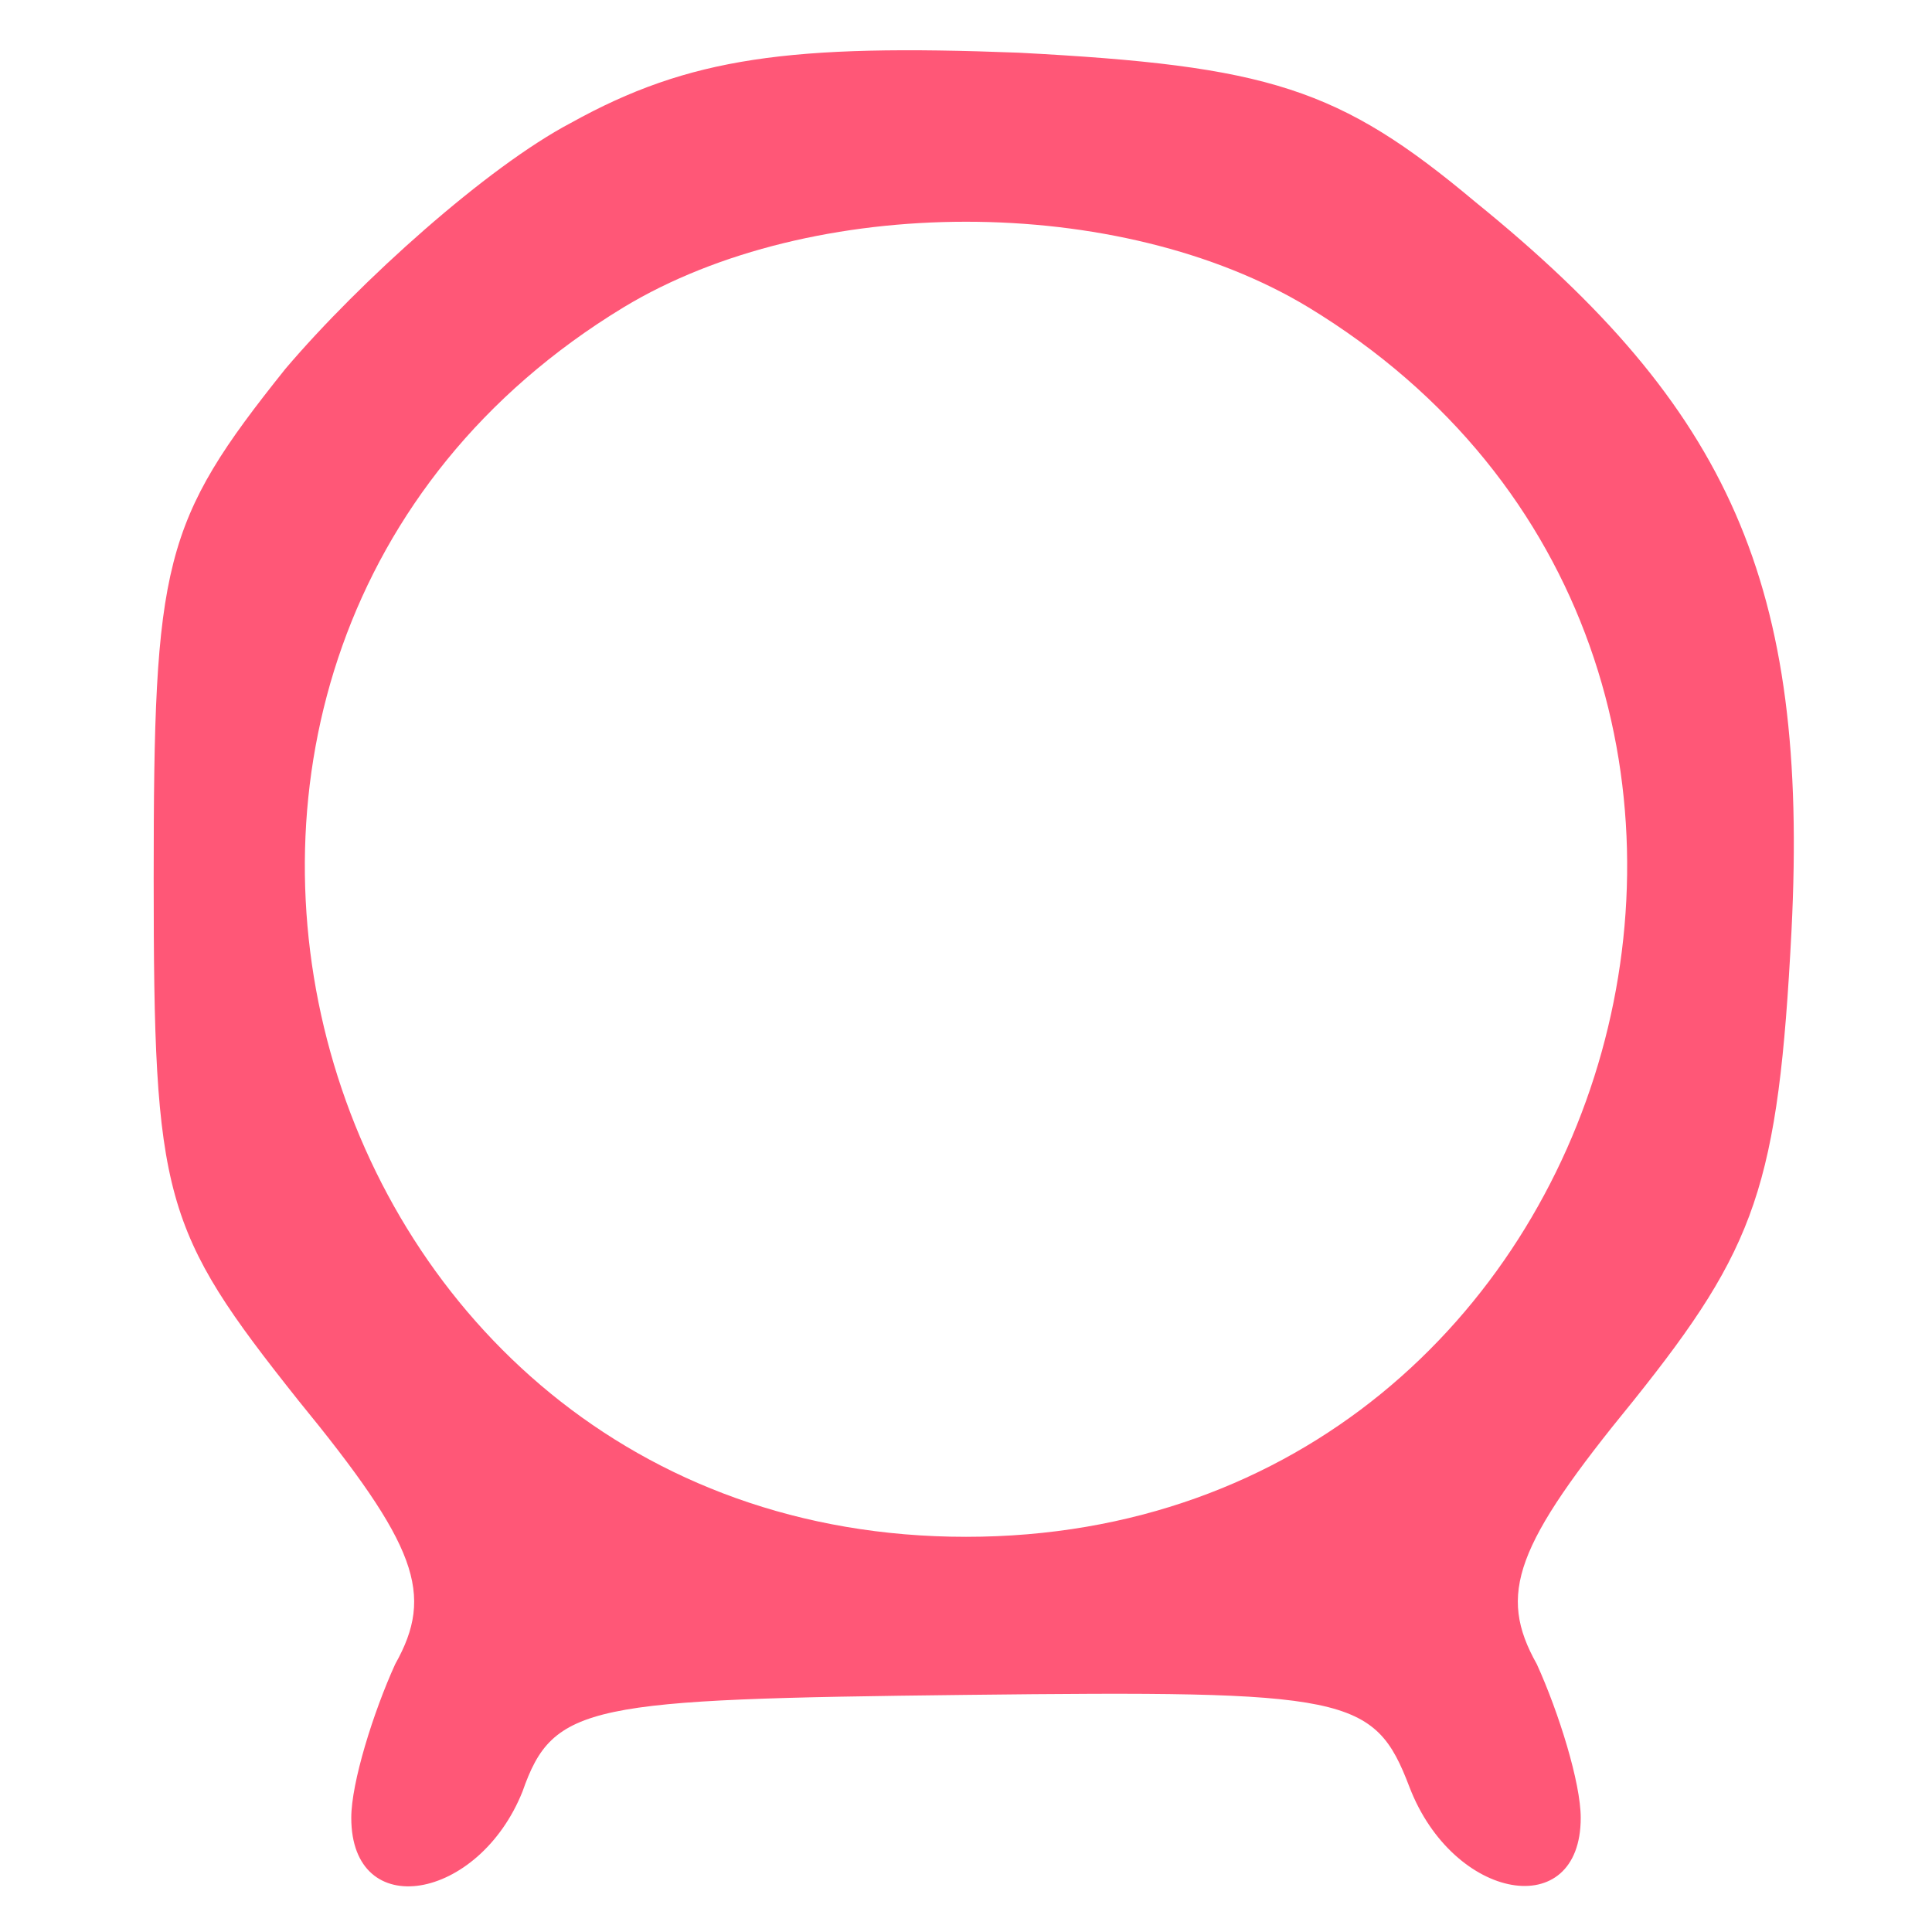
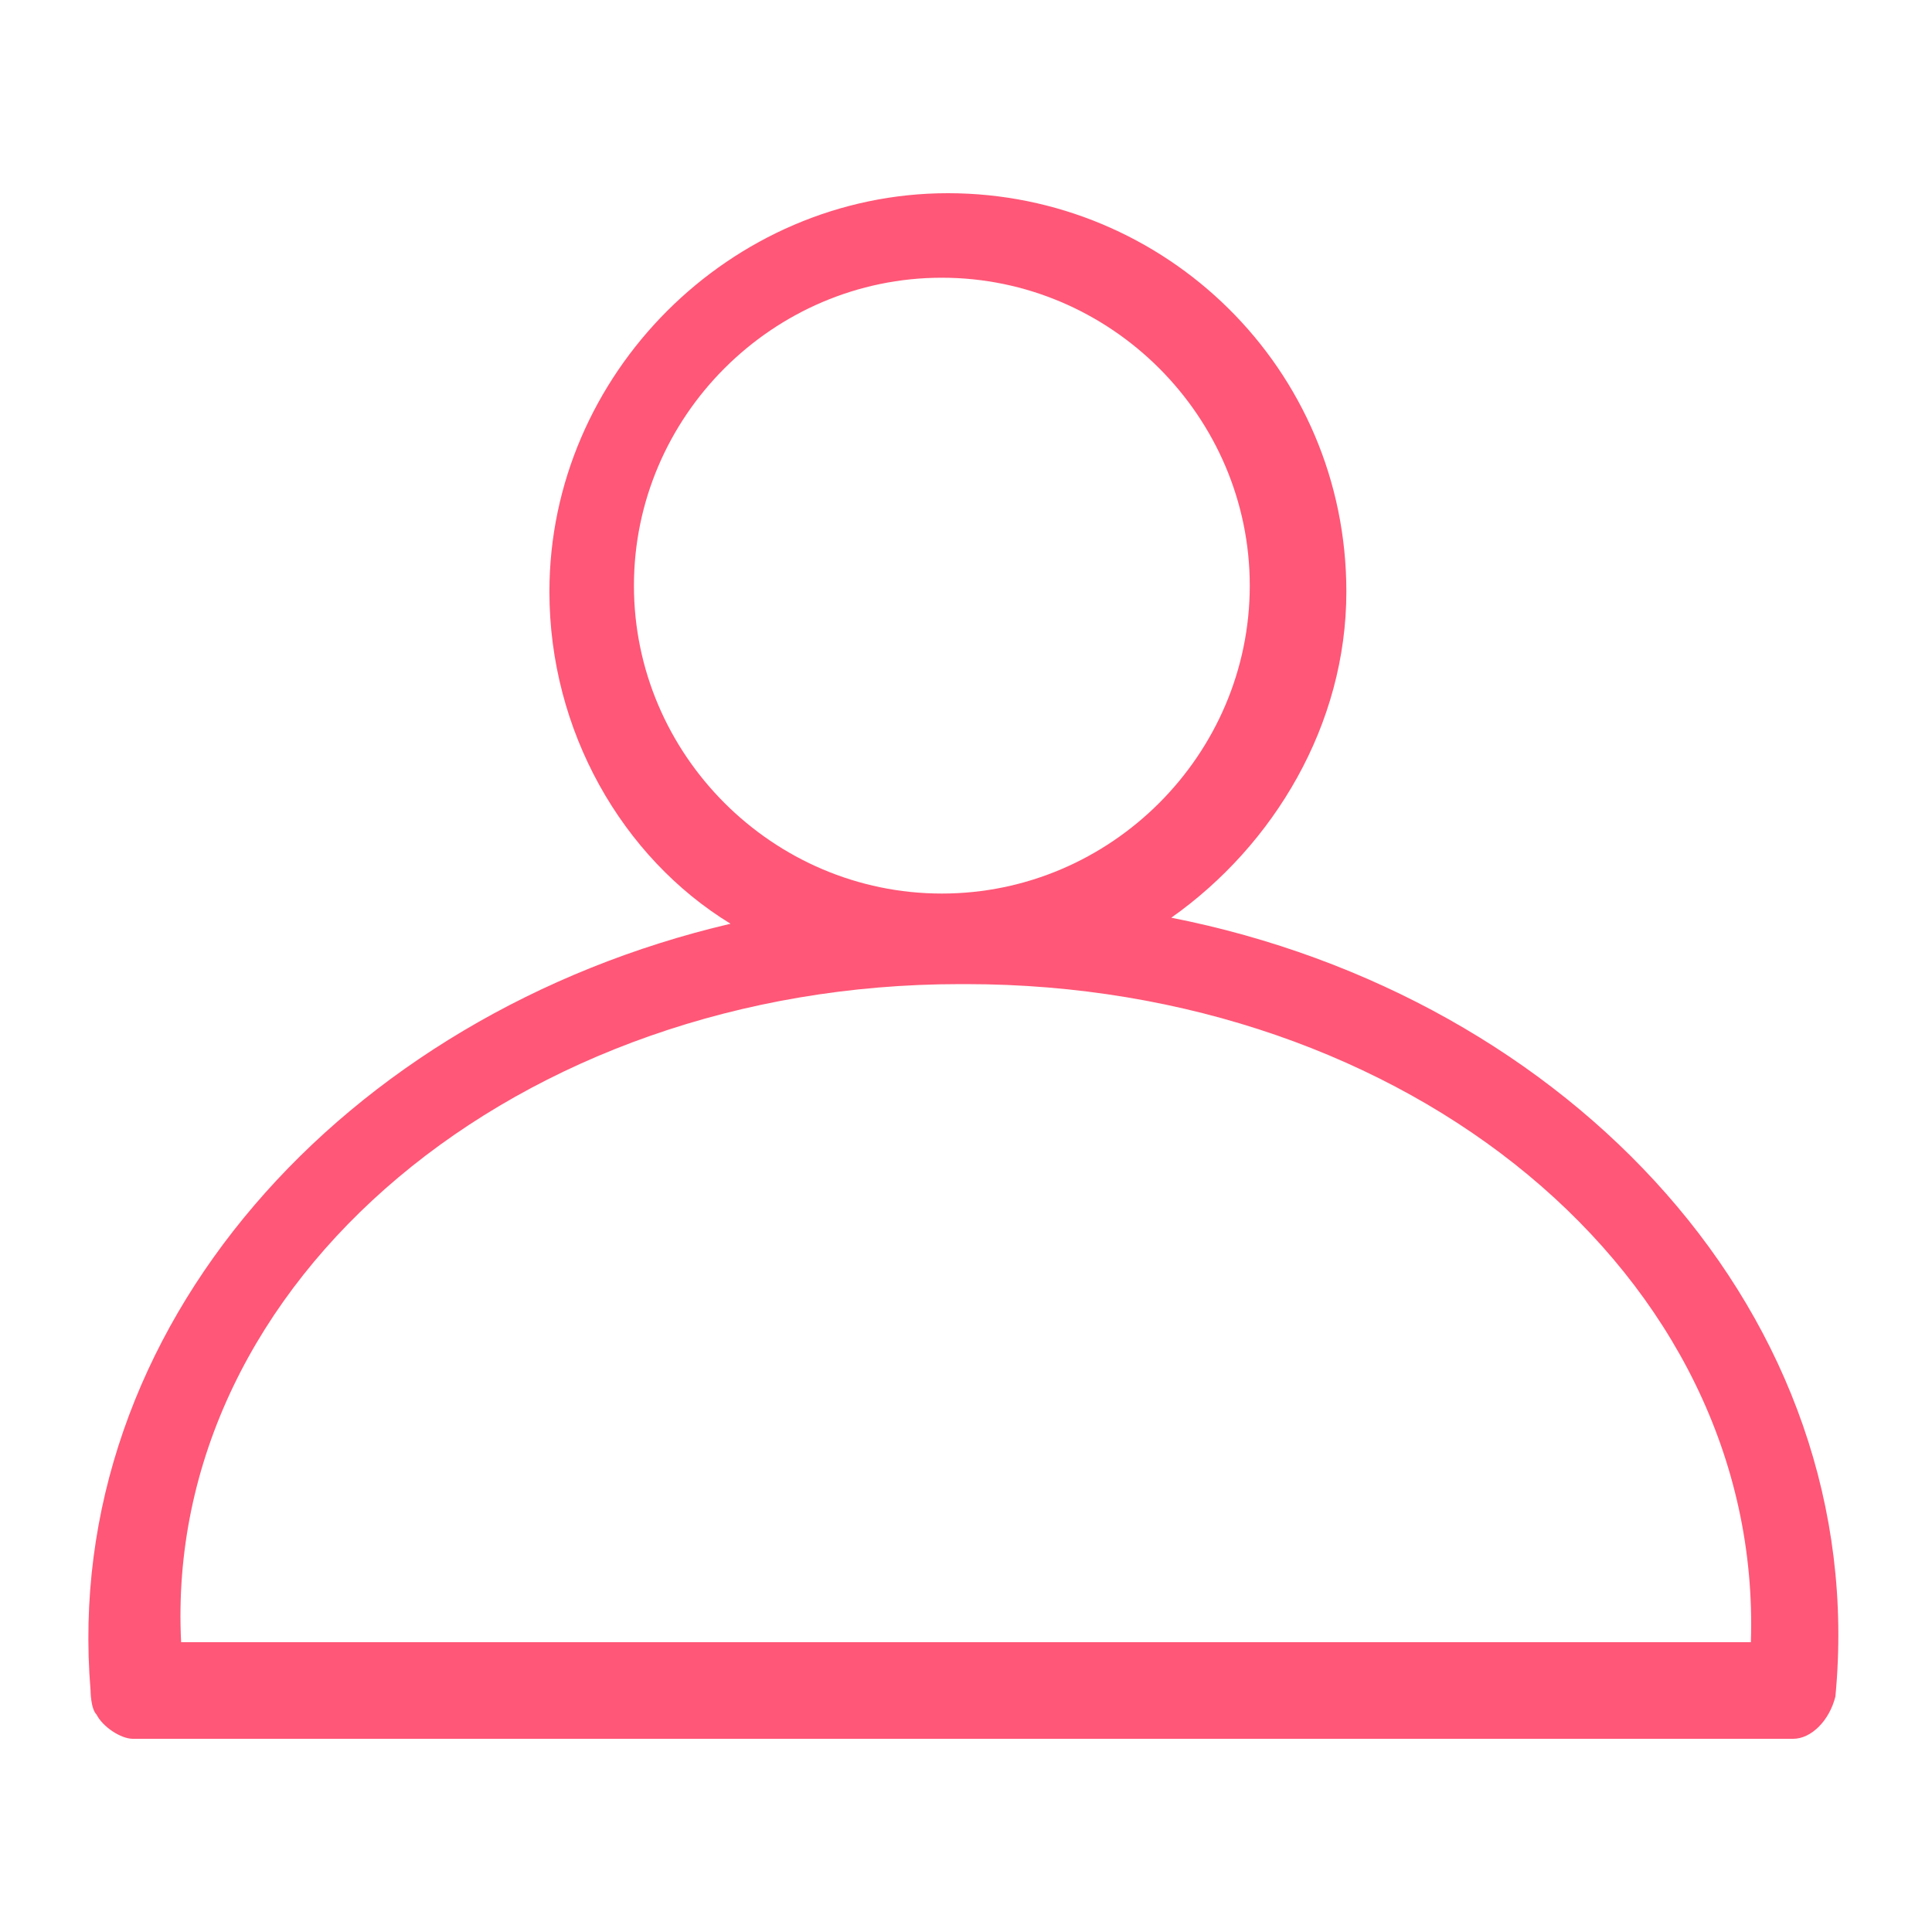
- <svg xmlns="http://www.w3.org/2000/svg" version="1.0" width="44pt" height="44pt" viewBox="0 0 44 44" preserveAspectRatio="xMidYMid meet">
-   <g transform="translate(0,44) scale(0.1,-0.1)" fill="#ff5777" stroke="none">
-     <path d="M130 412 c-19 -10 -48 -36 -65 -56 -28 -35 -30 -44 -30 -116 0 -73 2 -80 33 -119 27 -33 31 -44 22 -60 -5 -11 -10 -27 -10 -35 0 -24 29 -19 39 6 7 20 15 21 101 22 87 1 93 0 101 -21 10 -26 39 -31 39 -7 0 8 -5 24 -10 35 -9 16 -5 27 22 60 28 35 33 49 36 107 4 79 -14 119 -72 166 -31 26 -47 31 -104 34 -52 2 -75 -1 -102 -16z m168 -42 c130 -79 74 -280 -78 -280 -152 0 -208 201 -78 280 43 26 113 26 156 0z" />
-   </g>
+ <svg xmlns="http://www.w3.org/2000/svg" t="1589867139082" class="icon" viewBox="0 0 1024 1024" version="1.1" p-id="1464" width="200" height="200">
+   <defs>
+     <style type="text/css" />
+   </defs>
+   <path d="M620.8 486.4c54.4-38.4 92.8-102.4 92.8-172.8 0-118.4-96-211.2-211.2-211.2-115.2 0-211.2 96-211.2 211.2 0 73.6 38.4 140.8 96 176-204.8 48-355.2 214.4-339.2 406.4 0 0 0-3.2 0 0l0 0c0 0 0 9.6 3.2 12.8 3.2 6.4 12.8 12.8 19.2 12.8l880 0c9.6 0 19.2-9.6 22.4-22.4l0 0 0 0c0-6.4 0 0 0 0C992 697.6 832 528 620.8 486.4zM336 310.4c0-89.6 73.6-163.2 163.2-163.2 89.6 0 163.2 73.6 163.2 163.2s-73.6 163.2-163.2 163.2C409.6 473.6 336 400 336 310.4zM96 870.4c-9.6-192 179.2-348.8 412.8-348.8l3.2 0c233.6 0 422.4 153.6 416 348.8L96 870.4z" p-id="1465" fill="#ff5777" />
</svg>
